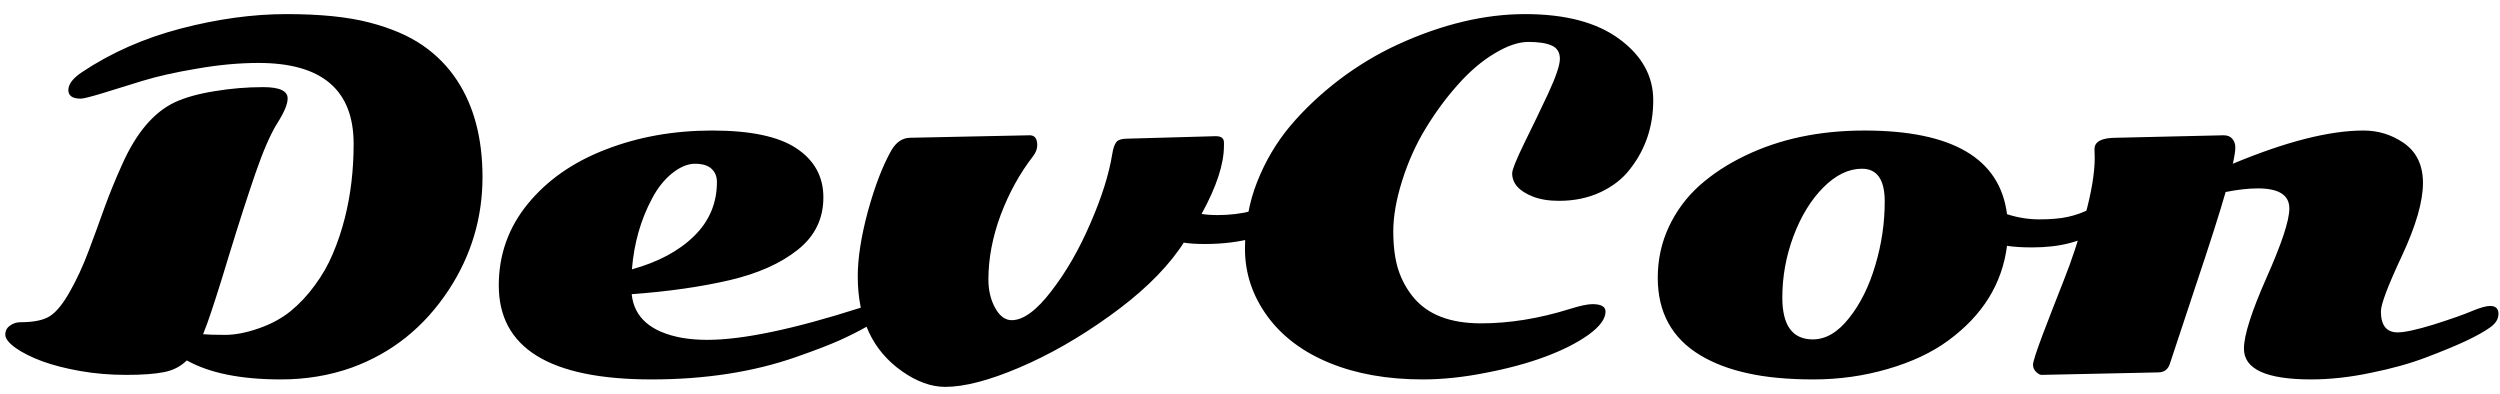
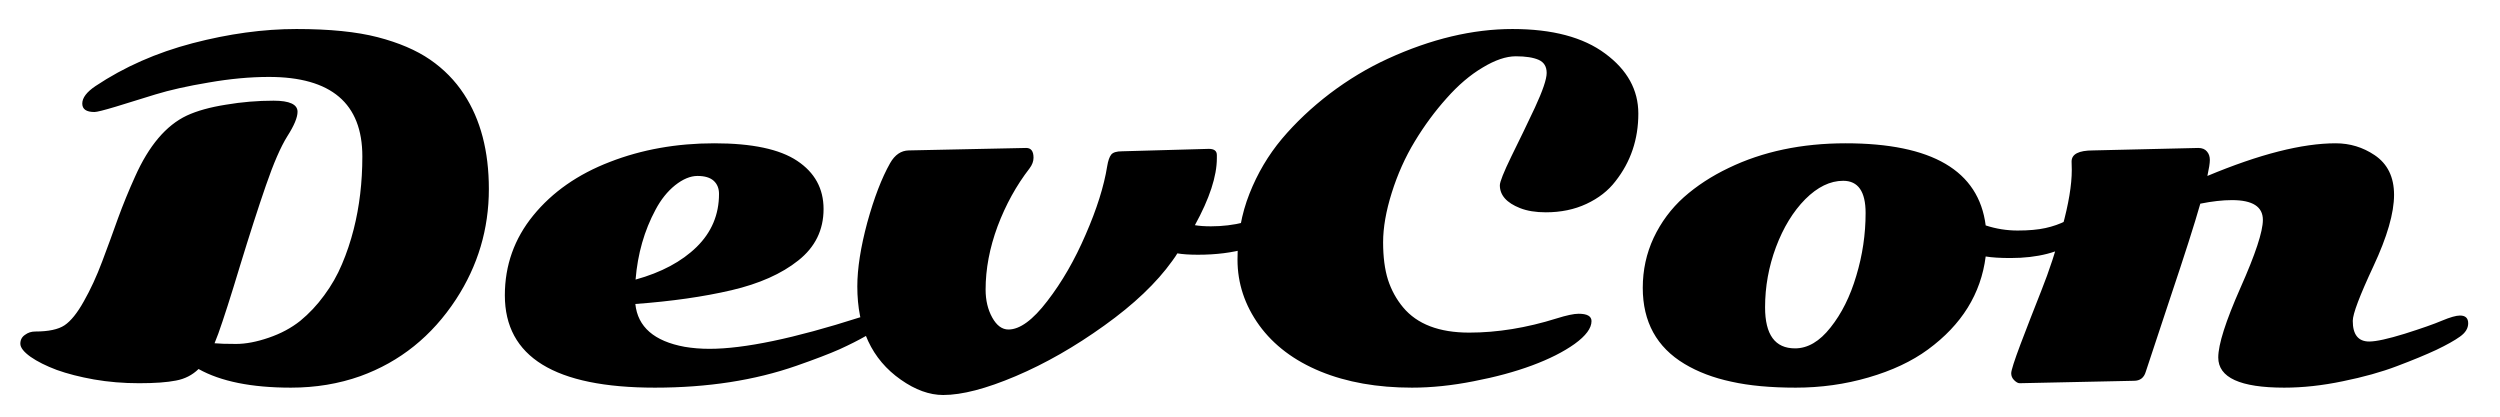
- <svg xmlns="http://www.w3.org/2000/svg" width="108" height="17" viewBox="0 0 108 17" fill="none">
-   <path d="M11.166 2.719C10.339 2.719 9.457 2.8 8.52 2.963C7.589 3.119 6.804 3.295 6.166 3.49C5.528 3.686 4.949 3.865 4.428 4.027C3.907 4.184 3.594 4.262 3.49 4.262C3.132 4.262 2.953 4.138 2.953 3.891C2.953 3.637 3.148 3.38 3.539 3.119C4.796 2.279 6.218 1.651 7.807 1.234C9.402 0.818 10.925 0.609 12.377 0.609C13.835 0.609 15.027 0.73 15.951 0.971C16.882 1.212 17.65 1.54 18.256 1.957C18.861 2.374 19.359 2.882 19.75 3.48C20.479 4.594 20.844 5.984 20.844 7.65C20.844 9.408 20.362 11.026 19.398 12.504C18.337 14.125 16.934 15.251 15.19 15.883C14.239 16.221 13.22 16.391 12.133 16.391C10.401 16.391 9.047 16.117 8.07 15.57C7.797 15.837 7.465 16.006 7.074 16.078C6.684 16.156 6.143 16.195 5.453 16.195C4.763 16.195 4.102 16.14 3.471 16.029C2.846 15.919 2.299 15.779 1.83 15.609C1.361 15.434 0.977 15.242 0.678 15.033C0.378 14.818 0.229 14.626 0.229 14.457C0.229 14.288 0.297 14.158 0.434 14.066C0.564 13.969 0.714 13.92 0.883 13.92C1.469 13.92 1.898 13.829 2.172 13.646C2.452 13.458 2.735 13.106 3.021 12.592C3.314 12.078 3.585 11.492 3.832 10.834C4.079 10.176 4.311 9.545 4.525 8.939C4.747 8.334 4.997 7.722 5.277 7.104C5.883 5.743 6.641 4.848 7.553 4.418C8.002 4.21 8.575 4.05 9.271 3.939C9.968 3.822 10.668 3.764 11.371 3.764C12.074 3.764 12.426 3.926 12.426 4.252C12.426 4.499 12.276 4.857 11.977 5.326C11.684 5.795 11.368 6.521 11.029 7.504C10.691 8.487 10.313 9.659 9.896 11.02C9.486 12.38 9.167 13.376 8.939 14.008L8.773 14.438C8.975 14.457 9.291 14.467 9.721 14.467C10.15 14.467 10.629 14.376 11.156 14.193C11.69 14.011 12.152 13.764 12.543 13.451C12.934 13.132 13.285 12.758 13.598 12.328C13.917 11.898 14.177 11.443 14.379 10.961C14.587 10.473 14.76 9.958 14.896 9.418C15.15 8.422 15.277 7.354 15.277 6.215C15.277 3.884 13.907 2.719 11.166 2.719ZM37.543 13.217C37.771 13.217 37.885 13.324 37.885 13.539C37.885 13.747 37.728 13.943 37.416 14.125C37.11 14.301 36.729 14.493 36.273 14.701C35.818 14.903 35.19 15.144 34.389 15.424C32.546 16.068 30.466 16.391 28.148 16.391C23.747 16.391 21.547 15.037 21.547 12.328C21.547 11.007 21.963 9.835 22.797 8.812C23.637 7.784 24.76 6.999 26.166 6.459C27.572 5.912 29.105 5.639 30.766 5.639C32.426 5.639 33.64 5.896 34.408 6.41C35.183 6.924 35.57 7.631 35.57 8.529C35.57 9.454 35.199 10.209 34.457 10.795C33.721 11.381 32.742 11.817 31.518 12.104C30.287 12.39 28.878 12.592 27.289 12.709C27.393 13.718 28.116 14.346 29.457 14.594C29.802 14.652 30.167 14.682 30.551 14.682C32.074 14.682 34.272 14.223 37.143 13.305C37.318 13.246 37.452 13.217 37.543 13.217ZM27.299 11.635C28.432 11.322 29.327 10.844 29.984 10.199C30.642 9.555 30.971 8.777 30.971 7.865C30.971 7.624 30.893 7.432 30.736 7.289C30.58 7.146 30.342 7.074 30.023 7.074C29.711 7.074 29.382 7.211 29.037 7.484C28.699 7.758 28.412 8.116 28.178 8.559C27.683 9.477 27.39 10.502 27.299 11.635ZM39.32 5.951L44.486 5.844C44.701 5.844 44.809 5.987 44.809 6.273C44.809 6.43 44.75 6.586 44.633 6.742C44.053 7.491 43.585 8.34 43.227 9.291C42.875 10.242 42.699 11.169 42.699 12.074C42.699 12.543 42.797 12.953 42.992 13.305C43.188 13.656 43.425 13.832 43.705 13.832C44.206 13.832 44.776 13.415 45.414 12.582C46.059 11.749 46.622 10.772 47.103 9.652C47.592 8.533 47.908 7.53 48.051 6.645C48.09 6.404 48.148 6.234 48.227 6.137C48.305 6.039 48.464 5.99 48.705 5.99L52.523 5.883C52.758 5.883 52.875 5.974 52.875 6.156V6.293C52.875 7.087 52.553 8.07 51.908 9.242C52.103 9.275 52.338 9.291 52.611 9.291C53.633 9.291 54.565 9.057 55.404 8.588C55.587 8.484 55.74 8.432 55.863 8.432C56.124 8.432 56.254 8.552 56.254 8.793C56.254 9.027 56.114 9.252 55.834 9.467C54.897 10.183 53.633 10.541 52.045 10.541C51.674 10.541 51.371 10.521 51.137 10.482C51.091 10.56 51.016 10.671 50.912 10.815C50.222 11.778 49.226 12.725 47.924 13.656C46.628 14.587 45.329 15.329 44.027 15.883C42.725 16.436 41.661 16.713 40.834 16.713C40.228 16.713 39.607 16.488 38.969 16.039C37.693 15.147 37.055 13.78 37.055 11.938C37.055 11.15 37.201 10.212 37.494 9.125C37.794 8.038 38.129 7.165 38.5 6.508C38.708 6.143 38.982 5.958 39.32 5.951ZM61.068 12.855C61.687 13.598 62.657 13.969 63.978 13.969C65.216 13.969 66.498 13.76 67.826 13.344C68.262 13.207 68.585 13.139 68.793 13.139C69.171 13.139 69.359 13.246 69.359 13.461C69.359 13.773 69.112 14.109 68.617 14.467C68.122 14.818 67.497 15.134 66.742 15.414C65.987 15.694 65.131 15.925 64.174 16.107C63.223 16.296 62.318 16.391 61.459 16.391C59.935 16.391 58.594 16.153 57.435 15.678C56.277 15.203 55.378 14.525 54.74 13.646C54.102 12.761 53.783 11.797 53.783 10.756C53.783 9.708 53.959 8.741 54.31 7.855C54.662 6.964 55.137 6.16 55.736 5.443C56.342 4.727 57.045 4.063 57.846 3.451C58.653 2.839 59.503 2.328 60.395 1.918C62.302 1.046 64.132 0.609 65.883 0.609C67.634 0.609 68.995 0.971 69.965 1.693C70.935 2.41 71.42 3.288 71.42 4.33C71.42 5.463 71.085 6.456 70.414 7.309C70.095 7.725 69.669 8.057 69.135 8.305C68.607 8.552 68.012 8.676 67.348 8.676C66.905 8.676 66.527 8.614 66.215 8.49C65.622 8.256 65.326 7.921 65.326 7.484C65.326 7.335 65.495 6.911 65.834 6.215C66.179 5.518 66.524 4.802 66.869 4.066C67.214 3.324 67.387 2.816 67.387 2.543C67.387 2.263 67.269 2.071 67.035 1.967C66.801 1.863 66.466 1.811 66.029 1.811C65.6 1.811 65.111 1.977 64.564 2.309C64.018 2.634 63.49 3.083 62.982 3.656C62.475 4.223 62.009 4.854 61.586 5.551C61.163 6.247 60.824 7.003 60.57 7.816C60.316 8.624 60.19 9.35 60.19 9.994C60.19 10.639 60.261 11.189 60.404 11.645C60.554 12.1 60.775 12.504 61.068 12.855ZM73.451 15.346C72.227 14.61 71.615 13.493 71.615 11.996C71.615 11.215 71.775 10.482 72.094 9.799C72.419 9.109 72.862 8.513 73.422 8.012C73.988 7.51 74.646 7.081 75.394 6.723C76.892 6 78.607 5.639 80.541 5.639C84.343 5.639 86.397 6.843 86.703 9.252C87.159 9.402 87.628 9.477 88.109 9.477C88.598 9.477 89.005 9.441 89.33 9.369C89.656 9.298 89.962 9.19 90.248 9.047C90.541 8.904 90.749 8.832 90.873 8.832C91.12 8.832 91.244 8.952 91.244 9.193C91.244 9.434 91.052 9.685 90.668 9.945C89.945 10.44 88.988 10.688 87.797 10.688C87.348 10.688 86.983 10.665 86.703 10.619C86.495 12.26 85.648 13.624 84.164 14.711C83.454 15.232 82.582 15.642 81.547 15.941C80.518 16.241 79.451 16.391 78.344 16.391C77.243 16.391 76.299 16.303 75.512 16.127C74.724 15.958 74.037 15.697 73.451 15.346ZM76.996 12.855C76.996 14.06 77.436 14.662 78.314 14.662C78.874 14.662 79.395 14.356 79.877 13.744C80.365 13.132 80.743 12.374 81.01 11.469C81.283 10.564 81.42 9.643 81.42 8.705C81.42 7.761 81.091 7.289 80.434 7.289C79.861 7.289 79.304 7.559 78.764 8.1C78.23 8.64 77.8 9.343 77.475 10.209C77.156 11.068 76.996 11.95 76.996 12.855ZM107.572 13.217C107.813 13.217 107.934 13.331 107.934 13.559C107.934 13.78 107.813 13.975 107.572 14.145C107.338 14.314 106.99 14.509 106.527 14.73C106.065 14.945 105.489 15.183 104.799 15.443C104.115 15.704 103.321 15.925 102.416 16.107C101.518 16.296 100.658 16.391 99.838 16.391C97.904 16.391 96.938 15.948 96.938 15.062C96.938 14.49 97.263 13.467 97.914 11.996C98.572 10.518 98.9 9.522 98.9 9.008C98.9 8.428 98.448 8.139 97.543 8.139C97.133 8.139 96.667 8.191 96.147 8.295C95.899 9.167 95.456 10.554 94.818 12.455C94.187 14.356 93.829 15.437 93.744 15.697C93.666 15.958 93.493 16.088 93.227 16.088L88.197 16.195C88.126 16.195 88.044 16.15 87.953 16.059C87.868 15.974 87.826 15.873 87.826 15.756C87.826 15.632 87.963 15.206 88.236 14.477C88.516 13.741 88.822 12.953 89.154 12.113C89.493 11.267 89.799 10.339 90.072 9.33C90.352 8.314 90.492 7.475 90.492 6.811L90.482 6.439C90.482 6.114 90.798 5.951 91.43 5.951L96.059 5.844C96.228 5.844 96.355 5.896 96.439 6C96.524 6.098 96.566 6.221 96.566 6.371C96.566 6.514 96.531 6.749 96.459 7.074C98.751 6.117 100.632 5.639 102.104 5.639C102.729 5.639 103.298 5.811 103.812 6.156C104.385 6.54 104.672 7.123 104.672 7.904C104.672 8.705 104.369 9.753 103.764 11.049C103.158 12.344 102.855 13.145 102.855 13.451C102.855 14.057 103.096 14.359 103.578 14.359C103.884 14.359 104.405 14.245 105.141 14.018C105.883 13.783 106.43 13.591 106.781 13.441C107.139 13.292 107.403 13.217 107.572 13.217Z" fill="black" />
+ <svg xmlns="http://www.w3.org/2000/svg" width="66" height="11" viewBox="0 0 66 11" fill="none">
+   <path d="M7.1 2.031C6.604 2.031 6.074 2.08 5.512 2.178C4.953 2.271 4.482 2.377 4.1 2.494C3.717 2.611 3.369 2.719 3.057 2.816C2.744 2.91 2.557 2.957 2.494 2.957C2.279 2.957 2.172 2.883 2.172 2.734C2.172 2.582 2.289 2.428 2.523 2.271C3.277 1.768 4.131 1.391 5.084 1.141C6.041 0.891 6.955 0.766 7.826 0.766C8.701 0.766 9.416 0.838 9.971 0.982C10.529 1.127 10.99 1.324 11.354 1.574C11.717 1.824 12.016 2.129 12.25 2.488C12.688 3.156 12.906 3.99 12.906 4.99C12.906 6.045 12.617 7.016 12.039 7.902C11.402 8.875 10.56 9.551 9.514 9.93C8.943 10.133 8.332 10.234 7.68 10.234C6.641 10.234 5.828 10.07 5.242 9.742C5.078 9.902 4.879 10.004 4.645 10.047C4.41 10.094 4.086 10.117 3.672 10.117C3.258 10.117 2.861 10.084 2.482 10.018C2.107 9.951 1.779 9.867 1.498 9.766C1.217 9.66 0.986 9.545 0.807 9.42C0.627 9.291 0.537 9.176 0.537 9.074C0.537 8.973 0.578 8.895 0.66 8.84C0.738 8.781 0.828 8.752 0.93 8.752C1.281 8.752 1.539 8.697 1.703 8.588C1.871 8.475 2.041 8.264 2.213 7.955C2.389 7.646 2.551 7.295 2.699 6.9C2.848 6.506 2.986 6.127 3.115 5.764C3.248 5.4 3.398 5.033 3.566 4.662C3.93 3.846 4.385 3.309 4.932 3.051C5.201 2.926 5.545 2.83 5.963 2.764C6.381 2.693 6.801 2.658 7.223 2.658C7.645 2.658 7.855 2.756 7.855 2.951C7.855 3.1 7.766 3.314 7.586 3.596C7.41 3.877 7.221 4.312 7.018 4.902C6.814 5.492 6.588 6.195 6.338 7.012C6.092 7.828 5.9 8.426 5.764 8.805L5.664 9.062C5.785 9.074 5.975 9.08 6.232 9.08C6.49 9.08 6.777 9.025 7.094 8.916C7.414 8.807 7.691 8.658 7.926 8.471C8.16 8.279 8.371 8.055 8.559 7.797C8.75 7.539 8.906 7.266 9.027 6.977C9.152 6.684 9.256 6.375 9.338 6.051C9.49 5.453 9.566 4.812 9.566 4.129C9.566 2.73 8.744 2.031 7.1 2.031ZM22.926 8.33C23.062 8.33 23.131 8.395 23.131 8.523C23.131 8.648 23.037 8.766 22.85 8.875C22.666 8.98 22.438 9.096 22.164 9.221C21.891 9.342 21.514 9.486 21.033 9.654C19.928 10.041 18.68 10.234 17.289 10.234C14.648 10.234 13.328 9.422 13.328 7.797C13.328 7.004 13.578 6.301 14.078 5.688C14.582 5.07 15.256 4.6 16.1 4.275C16.943 3.947 17.863 3.783 18.859 3.783C19.855 3.783 20.584 3.938 21.045 4.246C21.51 4.555 21.742 4.979 21.742 5.518C21.742 6.072 21.52 6.525 21.074 6.877C20.633 7.229 20.045 7.49 19.311 7.662C18.572 7.834 17.727 7.955 16.773 8.025C16.836 8.631 17.27 9.008 18.074 9.156C18.281 9.191 18.5 9.209 18.73 9.209C19.645 9.209 20.963 8.934 22.686 8.383C22.791 8.348 22.871 8.33 22.926 8.33ZM16.779 7.381C17.459 7.193 17.996 6.906 18.391 6.52C18.785 6.133 18.982 5.666 18.982 5.119C18.982 4.975 18.936 4.859 18.842 4.773C18.748 4.688 18.605 4.645 18.414 4.645C18.227 4.645 18.029 4.727 17.822 4.891C17.619 5.055 17.447 5.27 17.307 5.535C17.01 6.086 16.834 6.701 16.779 7.381ZM23.992 3.971L27.092 3.906C27.221 3.906 27.285 3.992 27.285 4.164C27.285 4.258 27.25 4.352 27.18 4.445C26.832 4.895 26.551 5.404 26.336 5.975C26.125 6.545 26.02 7.102 26.02 7.645C26.02 7.926 26.078 8.172 26.195 8.383C26.312 8.594 26.455 8.699 26.623 8.699C26.924 8.699 27.266 8.449 27.648 7.949C28.035 7.449 28.373 6.863 28.662 6.191C28.955 5.52 29.145 4.918 29.23 4.387C29.254 4.242 29.289 4.141 29.336 4.082C29.383 4.023 29.479 3.994 29.623 3.994L31.914 3.93C32.055 3.93 32.125 3.984 32.125 4.094V4.176C32.125 4.652 31.932 5.242 31.545 5.945C31.662 5.965 31.803 5.975 31.967 5.975C32.58 5.975 33.139 5.834 33.643 5.553C33.752 5.49 33.844 5.459 33.918 5.459C34.074 5.459 34.152 5.531 34.152 5.676C34.152 5.816 34.068 5.951 33.9 6.08C33.338 6.51 32.58 6.725 31.627 6.725C31.404 6.725 31.223 6.713 31.082 6.689C31.055 6.736 31.01 6.803 30.947 6.889C30.533 7.467 29.936 8.035 29.154 8.594C28.377 9.152 27.598 9.598 26.816 9.93C26.035 10.262 25.396 10.428 24.9 10.428C24.537 10.428 24.164 10.293 23.781 10.023C23.016 9.488 22.633 8.668 22.633 7.562C22.633 7.09 22.721 6.527 22.896 5.875C23.076 5.223 23.277 4.699 23.5 4.305C23.625 4.086 23.789 3.975 23.992 3.971ZM37.041 8.113C37.412 8.559 37.994 8.781 38.787 8.781C39.529 8.781 40.299 8.656 41.096 8.406C41.357 8.324 41.551 8.283 41.676 8.283C41.902 8.283 42.016 8.348 42.016 8.477C42.016 8.664 41.867 8.865 41.57 9.08C41.273 9.291 40.898 9.48 40.445 9.648C39.992 9.816 39.478 9.955 38.904 10.065C38.334 10.178 37.791 10.234 37.275 10.234C36.361 10.234 35.557 10.092 34.861 9.807C34.166 9.521 33.627 9.115 33.244 8.588C32.861 8.057 32.67 7.479 32.67 6.854C32.67 6.225 32.775 5.645 32.986 5.113C33.197 4.578 33.482 4.096 33.842 3.666C34.205 3.236 34.627 2.838 35.107 2.471C35.592 2.104 36.102 1.797 36.637 1.551C37.781 1.027 38.879 0.766 39.93 0.766C40.98 0.766 41.797 0.982 42.379 1.416C42.961 1.846 43.252 2.373 43.252 2.998C43.252 3.678 43.051 4.273 42.648 4.785C42.457 5.035 42.201 5.234 41.881 5.383C41.565 5.531 41.207 5.605 40.809 5.605C40.543 5.605 40.316 5.568 40.129 5.494C39.773 5.354 39.596 5.152 39.596 4.891C39.596 4.801 39.697 4.547 39.9 4.129C40.107 3.711 40.315 3.281 40.522 2.84C40.728 2.395 40.832 2.09 40.832 1.926C40.832 1.758 40.762 1.643 40.621 1.58C40.48 1.518 40.279 1.486 40.018 1.486C39.76 1.486 39.467 1.586 39.139 1.785C38.81 1.98 38.494 2.25 38.19 2.594C37.885 2.934 37.605 3.312 37.352 3.73C37.098 4.148 36.895 4.602 36.742 5.09C36.59 5.574 36.514 6.01 36.514 6.396C36.514 6.783 36.557 7.113 36.643 7.387C36.732 7.66 36.865 7.902 37.041 8.113ZM44.471 9.607C43.736 9.166 43.369 8.496 43.369 7.598C43.369 7.129 43.465 6.689 43.656 6.279C43.852 5.865 44.117 5.508 44.453 5.207C44.793 4.906 45.188 4.648 45.637 4.434C46.535 4 47.565 3.783 48.725 3.783C51.006 3.783 52.238 4.506 52.422 5.951C52.695 6.041 52.977 6.086 53.266 6.086C53.559 6.086 53.803 6.064 53.998 6.021C54.193 5.979 54.377 5.914 54.549 5.828C54.725 5.742 54.85 5.699 54.924 5.699C55.072 5.699 55.147 5.771 55.147 5.916C55.147 6.061 55.031 6.211 54.801 6.367C54.367 6.664 53.793 6.812 53.078 6.812C52.809 6.812 52.59 6.799 52.422 6.771C52.297 7.756 51.789 8.574 50.898 9.227C50.473 9.539 49.949 9.785 49.328 9.965C48.711 10.145 48.07 10.234 47.406 10.234C46.746 10.234 46.18 10.182 45.707 10.076C45.234 9.975 44.822 9.818 44.471 9.607ZM46.598 8.113C46.598 8.836 46.861 9.197 47.389 9.197C47.725 9.197 48.037 9.014 48.326 8.646C48.619 8.279 48.846 7.824 49.006 7.281C49.17 6.738 49.252 6.186 49.252 5.623C49.252 5.057 49.055 4.773 48.66 4.773C48.316 4.773 47.982 4.936 47.658 5.26C47.338 5.584 47.08 6.006 46.885 6.525C46.693 7.041 46.598 7.57 46.598 8.113ZM64.943 8.33C65.088 8.33 65.16 8.398 65.16 8.535C65.16 8.668 65.088 8.785 64.943 8.887C64.803 8.988 64.594 9.105 64.316 9.238C64.039 9.367 63.693 9.51 63.279 9.666C62.869 9.822 62.393 9.955 61.85 10.065C61.31 10.178 60.795 10.234 60.303 10.234C59.143 10.234 58.562 9.969 58.562 9.438C58.562 9.094 58.758 8.48 59.148 7.598C59.543 6.711 59.74 6.113 59.74 5.805C59.74 5.457 59.469 5.283 58.926 5.283C58.68 5.283 58.4 5.314 58.088 5.377C57.94 5.9 57.674 6.732 57.291 7.873C56.912 9.014 56.697 9.662 56.647 9.818C56.6 9.975 56.496 10.053 56.336 10.053L53.318 10.117C53.275 10.117 53.227 10.09 53.172 10.035C53.121 9.984 53.096 9.924 53.096 9.854C53.096 9.779 53.178 9.523 53.342 9.086C53.51 8.645 53.693 8.172 53.893 7.668C54.096 7.16 54.279 6.604 54.443 5.998C54.611 5.389 54.695 4.885 54.695 4.486L54.69 4.264C54.69 4.068 54.879 3.971 55.258 3.971L58.035 3.906C58.137 3.906 58.213 3.938 58.264 4C58.315 4.059 58.34 4.133 58.34 4.223C58.34 4.309 58.318 4.449 58.275 4.645C59.65 4.07 60.779 3.783 61.662 3.783C62.037 3.783 62.379 3.887 62.688 4.094C63.031 4.324 63.203 4.674 63.203 5.143C63.203 5.623 63.022 6.252 62.658 7.029C62.295 7.807 62.113 8.287 62.113 8.471C62.113 8.834 62.258 9.016 62.547 9.016C62.73 9.016 63.043 8.947 63.484 8.811C63.93 8.67 64.258 8.555 64.469 8.465C64.684 8.375 64.842 8.33 64.943 8.33Z" fill="black" />
</svg>
